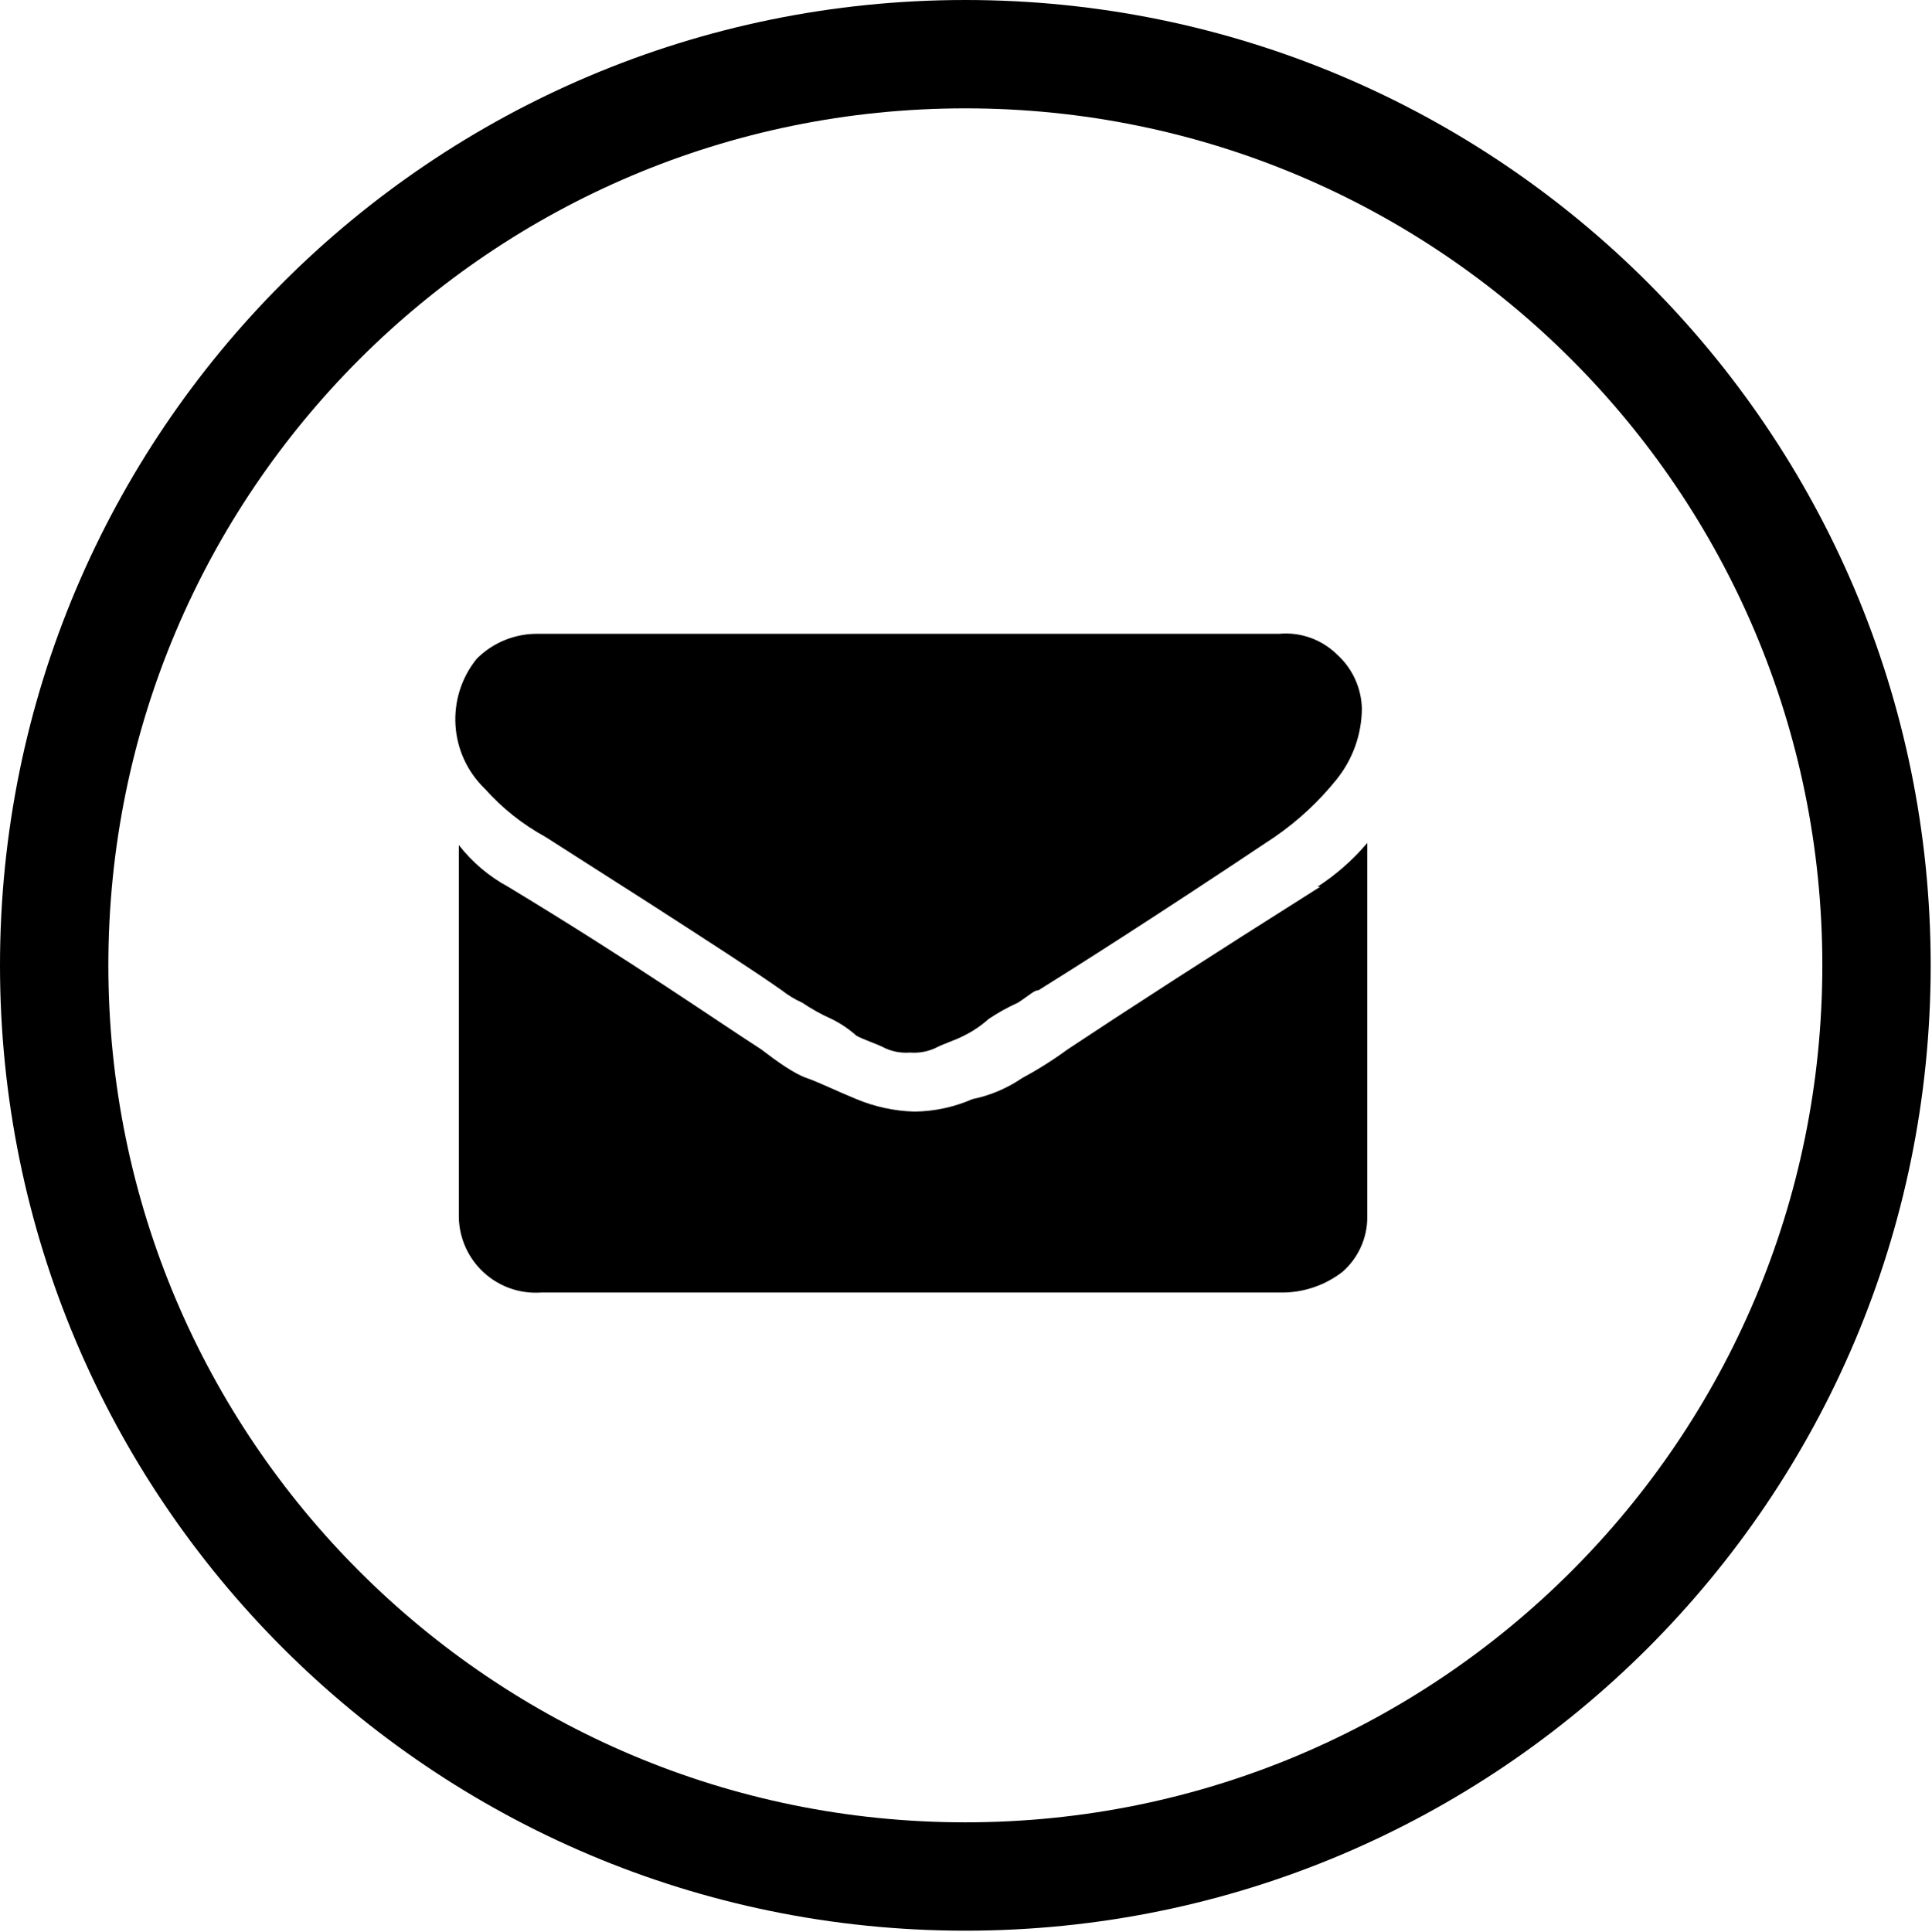
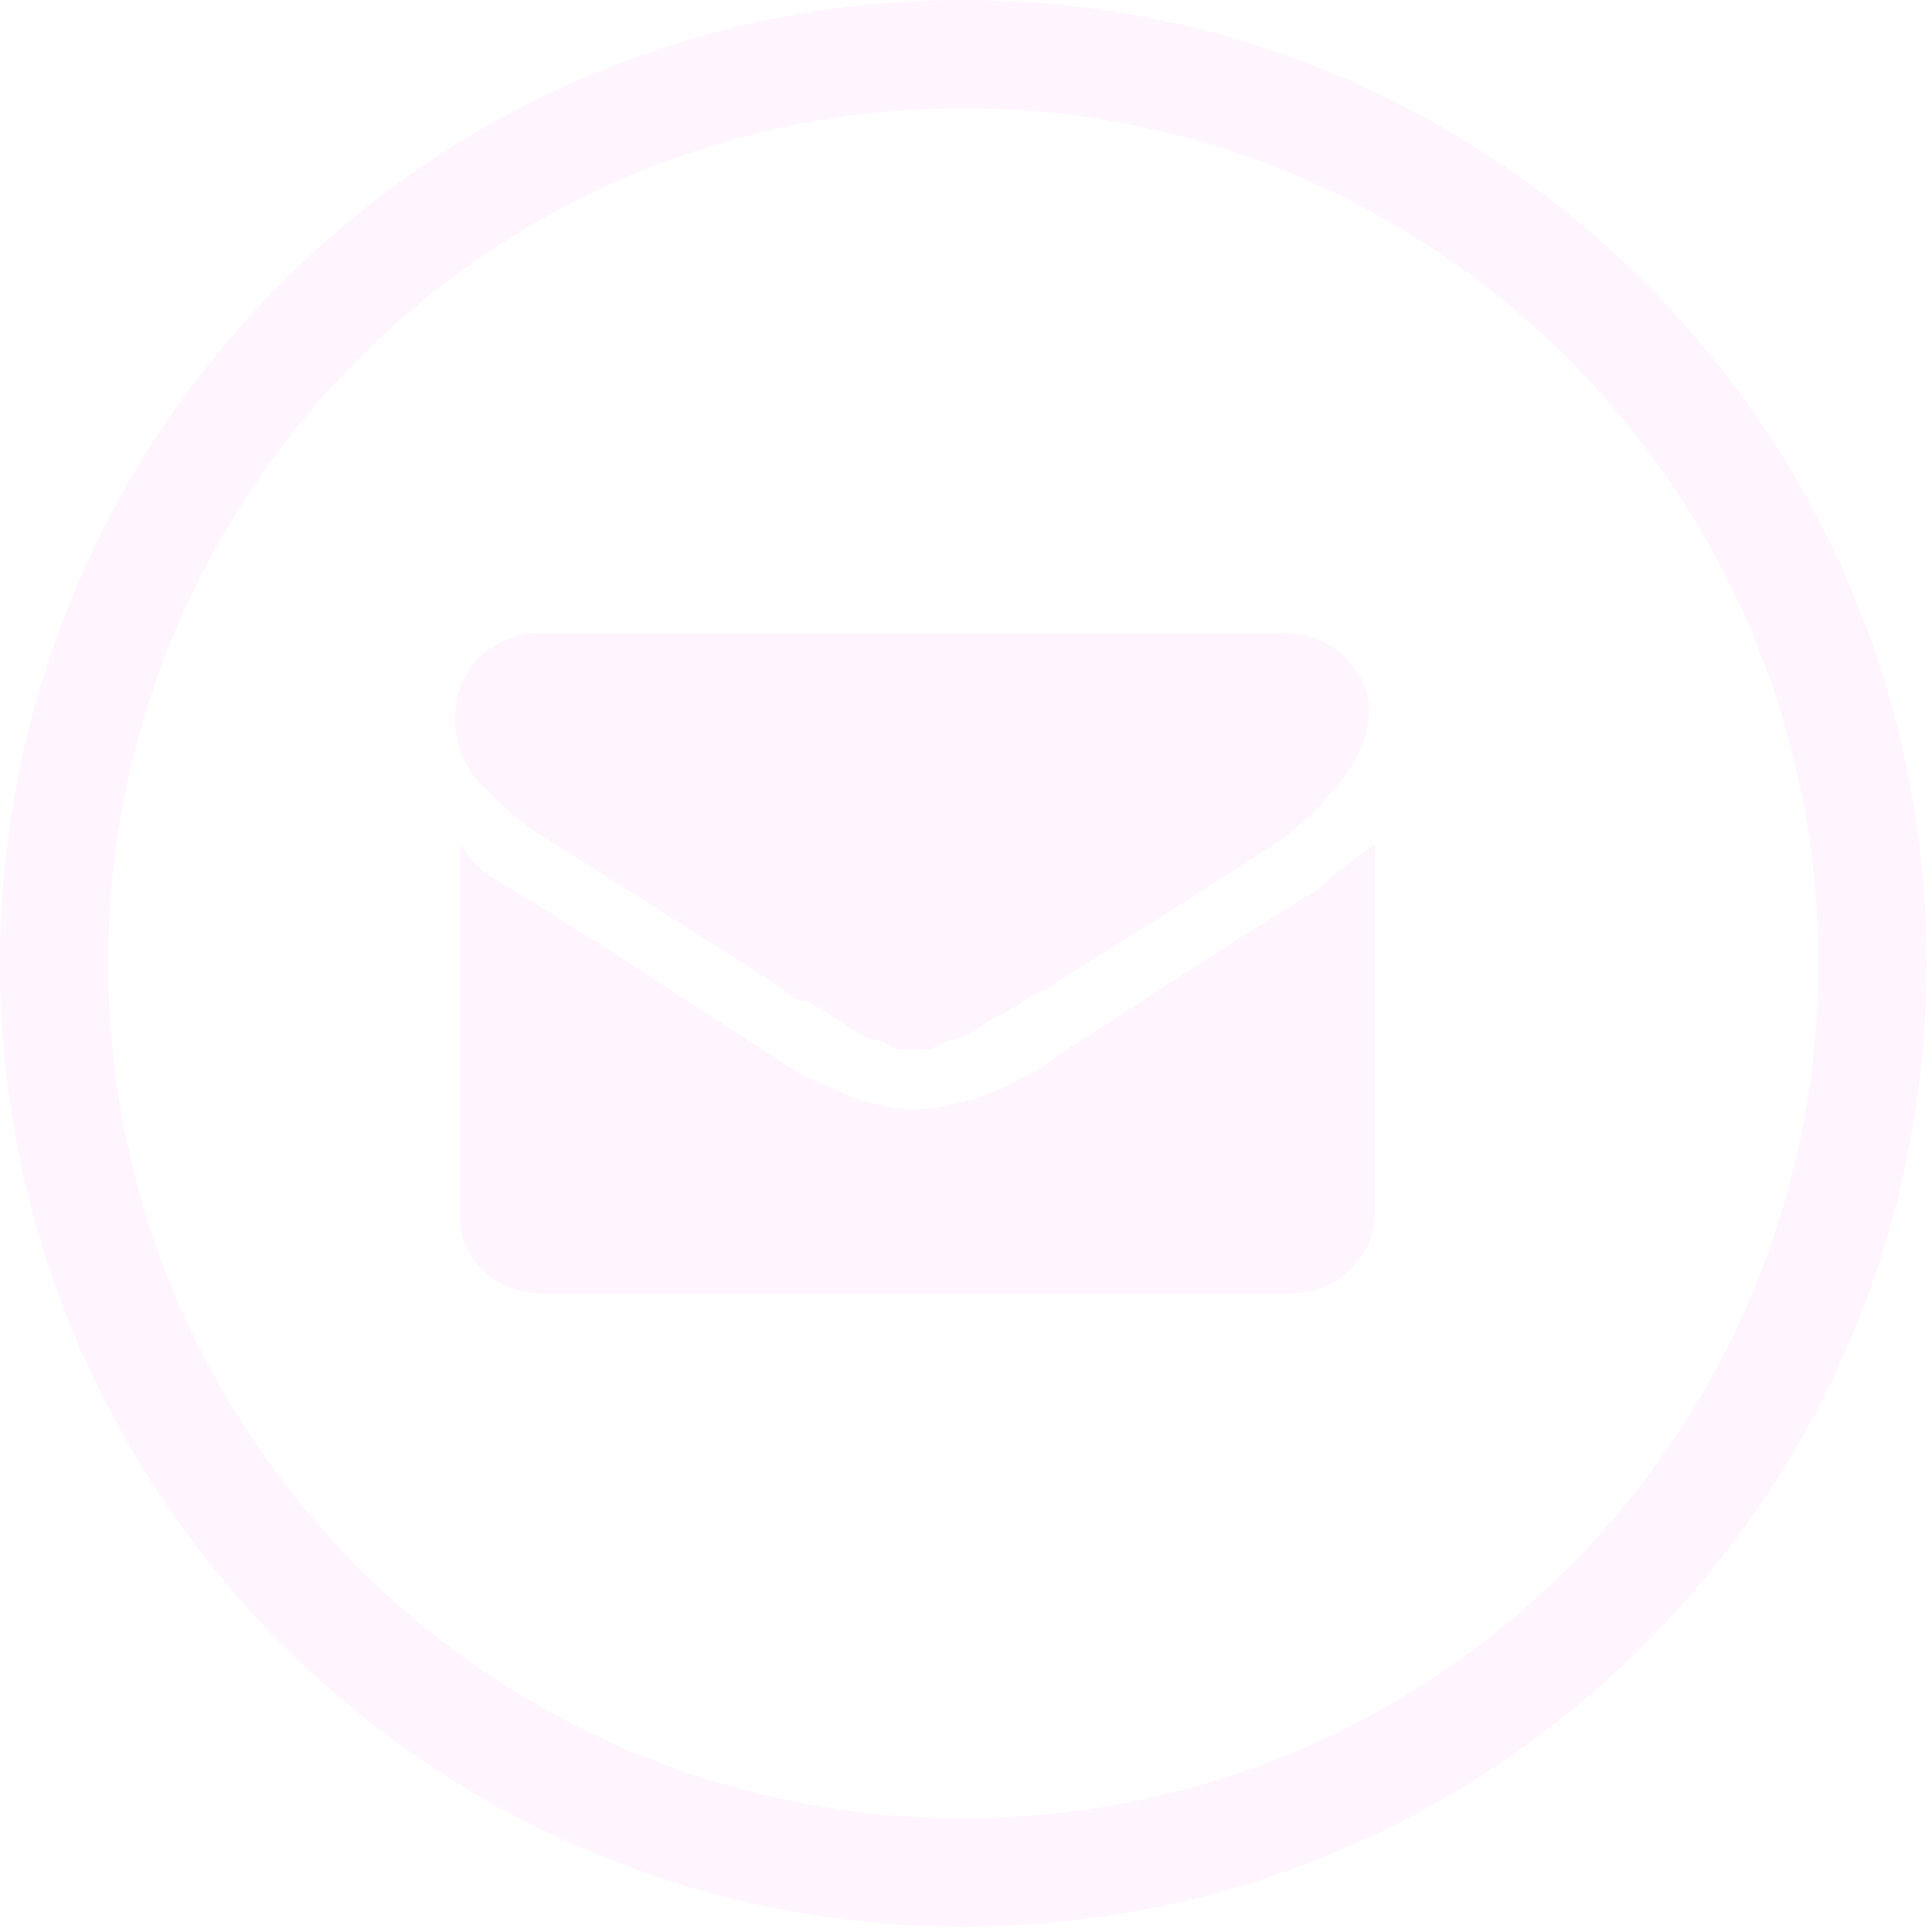
- <svg xmlns="http://www.w3.org/2000/svg" id="Capa_1" data-name="Capa 1" viewBox="0 0 35.65 35.65">
-   <defs>
-     <style>.cls-1{fill:none;stroke:#000;stroke-width:2px;}</style>
-   </defs>
-   <circle id="Oval" class="cls-1" cx="17.82" cy="17.82" r="16.82" />
-   <path id="Shape" d="M14,18.89l1.91,1.22c1.07.69,1.91,1.23,2.45,1.61a1.8,1.8,0,0,0,.38.23,3.49,3.49,0,0,0,.54.3,2,2,0,0,1,.46.31c.15.08.38.15.53.23a.94.94,0,0,0,.46.08h0a.94.94,0,0,0,.46-.08c.15-.08.38-.15.53-.23a2,2,0,0,0,.46-.31,3.73,3.73,0,0,1,.54-.3c.23-.15.3-.23.38-.23.61-.38,2.07-1.3,4.36-2.83a5.38,5.38,0,0,0,1.15-1.07,2.11,2.11,0,0,0,.46-1.3,1.39,1.39,0,0,0-.46-1,1.35,1.35,0,0,0-1.07-.38H13.87a1.57,1.57,0,0,0-1.14.46A1.78,1.78,0,0,0,12.88,18,4.19,4.19,0,0,0,14,18.89Zm14.3.92c-2.06,1.3-3.59,2.29-4.66,3a7.16,7.16,0,0,1-.84.53,2.53,2.53,0,0,1-.92.39,2.75,2.75,0,0,1-1.07.23h0a3,3,0,0,1-1.07-.23c-.39-.16-.69-.31-.92-.39s-.54-.3-.84-.53c-.84-.54-2.37-1.61-4.67-3a2.91,2.91,0,0,1-.91-.77v6.88a1.42,1.42,0,0,0,1.52,1.38H27.64a1.83,1.83,0,0,0,1.07-.38,1.34,1.34,0,0,0,.46-1V19A4.18,4.18,0,0,1,28.25,19.81Z" transform="translate(-3.93 -3.44)" />
+ <svg xmlns="http://www.w3.org/2000/svg" version="1.1" id="Capa_1" x="0px" y="0px" viewBox="0 0 35.7 35.7" style="enable-background:new 0 0 35.7 35.7;" xml:space="preserve">
+   <style type="text/css">
+ 	.st0{fill:none;stroke:#FFF5FF;stroke-width:2;}
+ 	.st1{fill:#FFF5FF;}
+ </style>
+   <circle id="Oval" class="st0" cx="17.8" cy="17.8" r="16.8" />
+   <path id="Shape" class="st1" d="M10.1,15.5l1.9,1.2c1.1,0.7,1.9,1.2,2.5,1.6c0.1,0.1,0.2,0.2,0.4,0.2c0.2,0.1,0.4,0.2,0.5,0.3  c0.2,0.1,0.3,0.2,0.5,0.3c0.1,0.1,0.4,0.1,0.5,0.2c0.1,0.1,0.3,0.1,0.5,0.1l0,0c0.2,0,0.3,0,0.5-0.1c0.1-0.1,0.4-0.1,0.5-0.2  c0.2-0.1,0.3-0.2,0.5-0.3c0.2-0.1,0.4-0.2,0.5-0.3c0.2-0.1,0.3-0.2,0.4-0.2c0.6-0.4,2.1-1.3,4.4-2.8c0.4-0.3,0.8-0.7,1.1-1.1  c0.3-0.4,0.5-0.8,0.5-1.3c0-0.4-0.2-0.7-0.5-1c-0.3-0.3-0.7-0.4-1.1-0.4H9.9c-0.4,0-0.8,0.2-1.1,0.5c-0.6,0.7-0.5,1.8,0.2,2.4  C9.3,14.9,9.6,15.2,10.1,15.5z M24.4,16.4c-2.1,1.3-3.6,2.3-4.7,3c-0.3,0.2-0.5,0.4-0.8,0.5c-0.3,0.2-0.6,0.3-0.9,0.4  c-0.3,0.1-0.7,0.2-1.1,0.2l0,0c-0.4,0-0.7-0.1-1.1-0.2c-0.4-0.2-0.7-0.3-0.9-0.4s-0.5-0.3-0.8-0.5c-0.8-0.5-2.4-1.6-4.7-3  c-0.4-0.2-0.7-0.5-0.9-0.8v6.9c0,0.8,0.7,1.4,1.5,1.4c0,0,0,0,0.1,0h13.7c0.4,0,0.8-0.1,1.1-0.4c0.3-0.3,0.5-0.6,0.5-1v-6.9  C25,15.9,24.7,16.1,24.4,16.4L24.4,16.4z" />
</svg>
